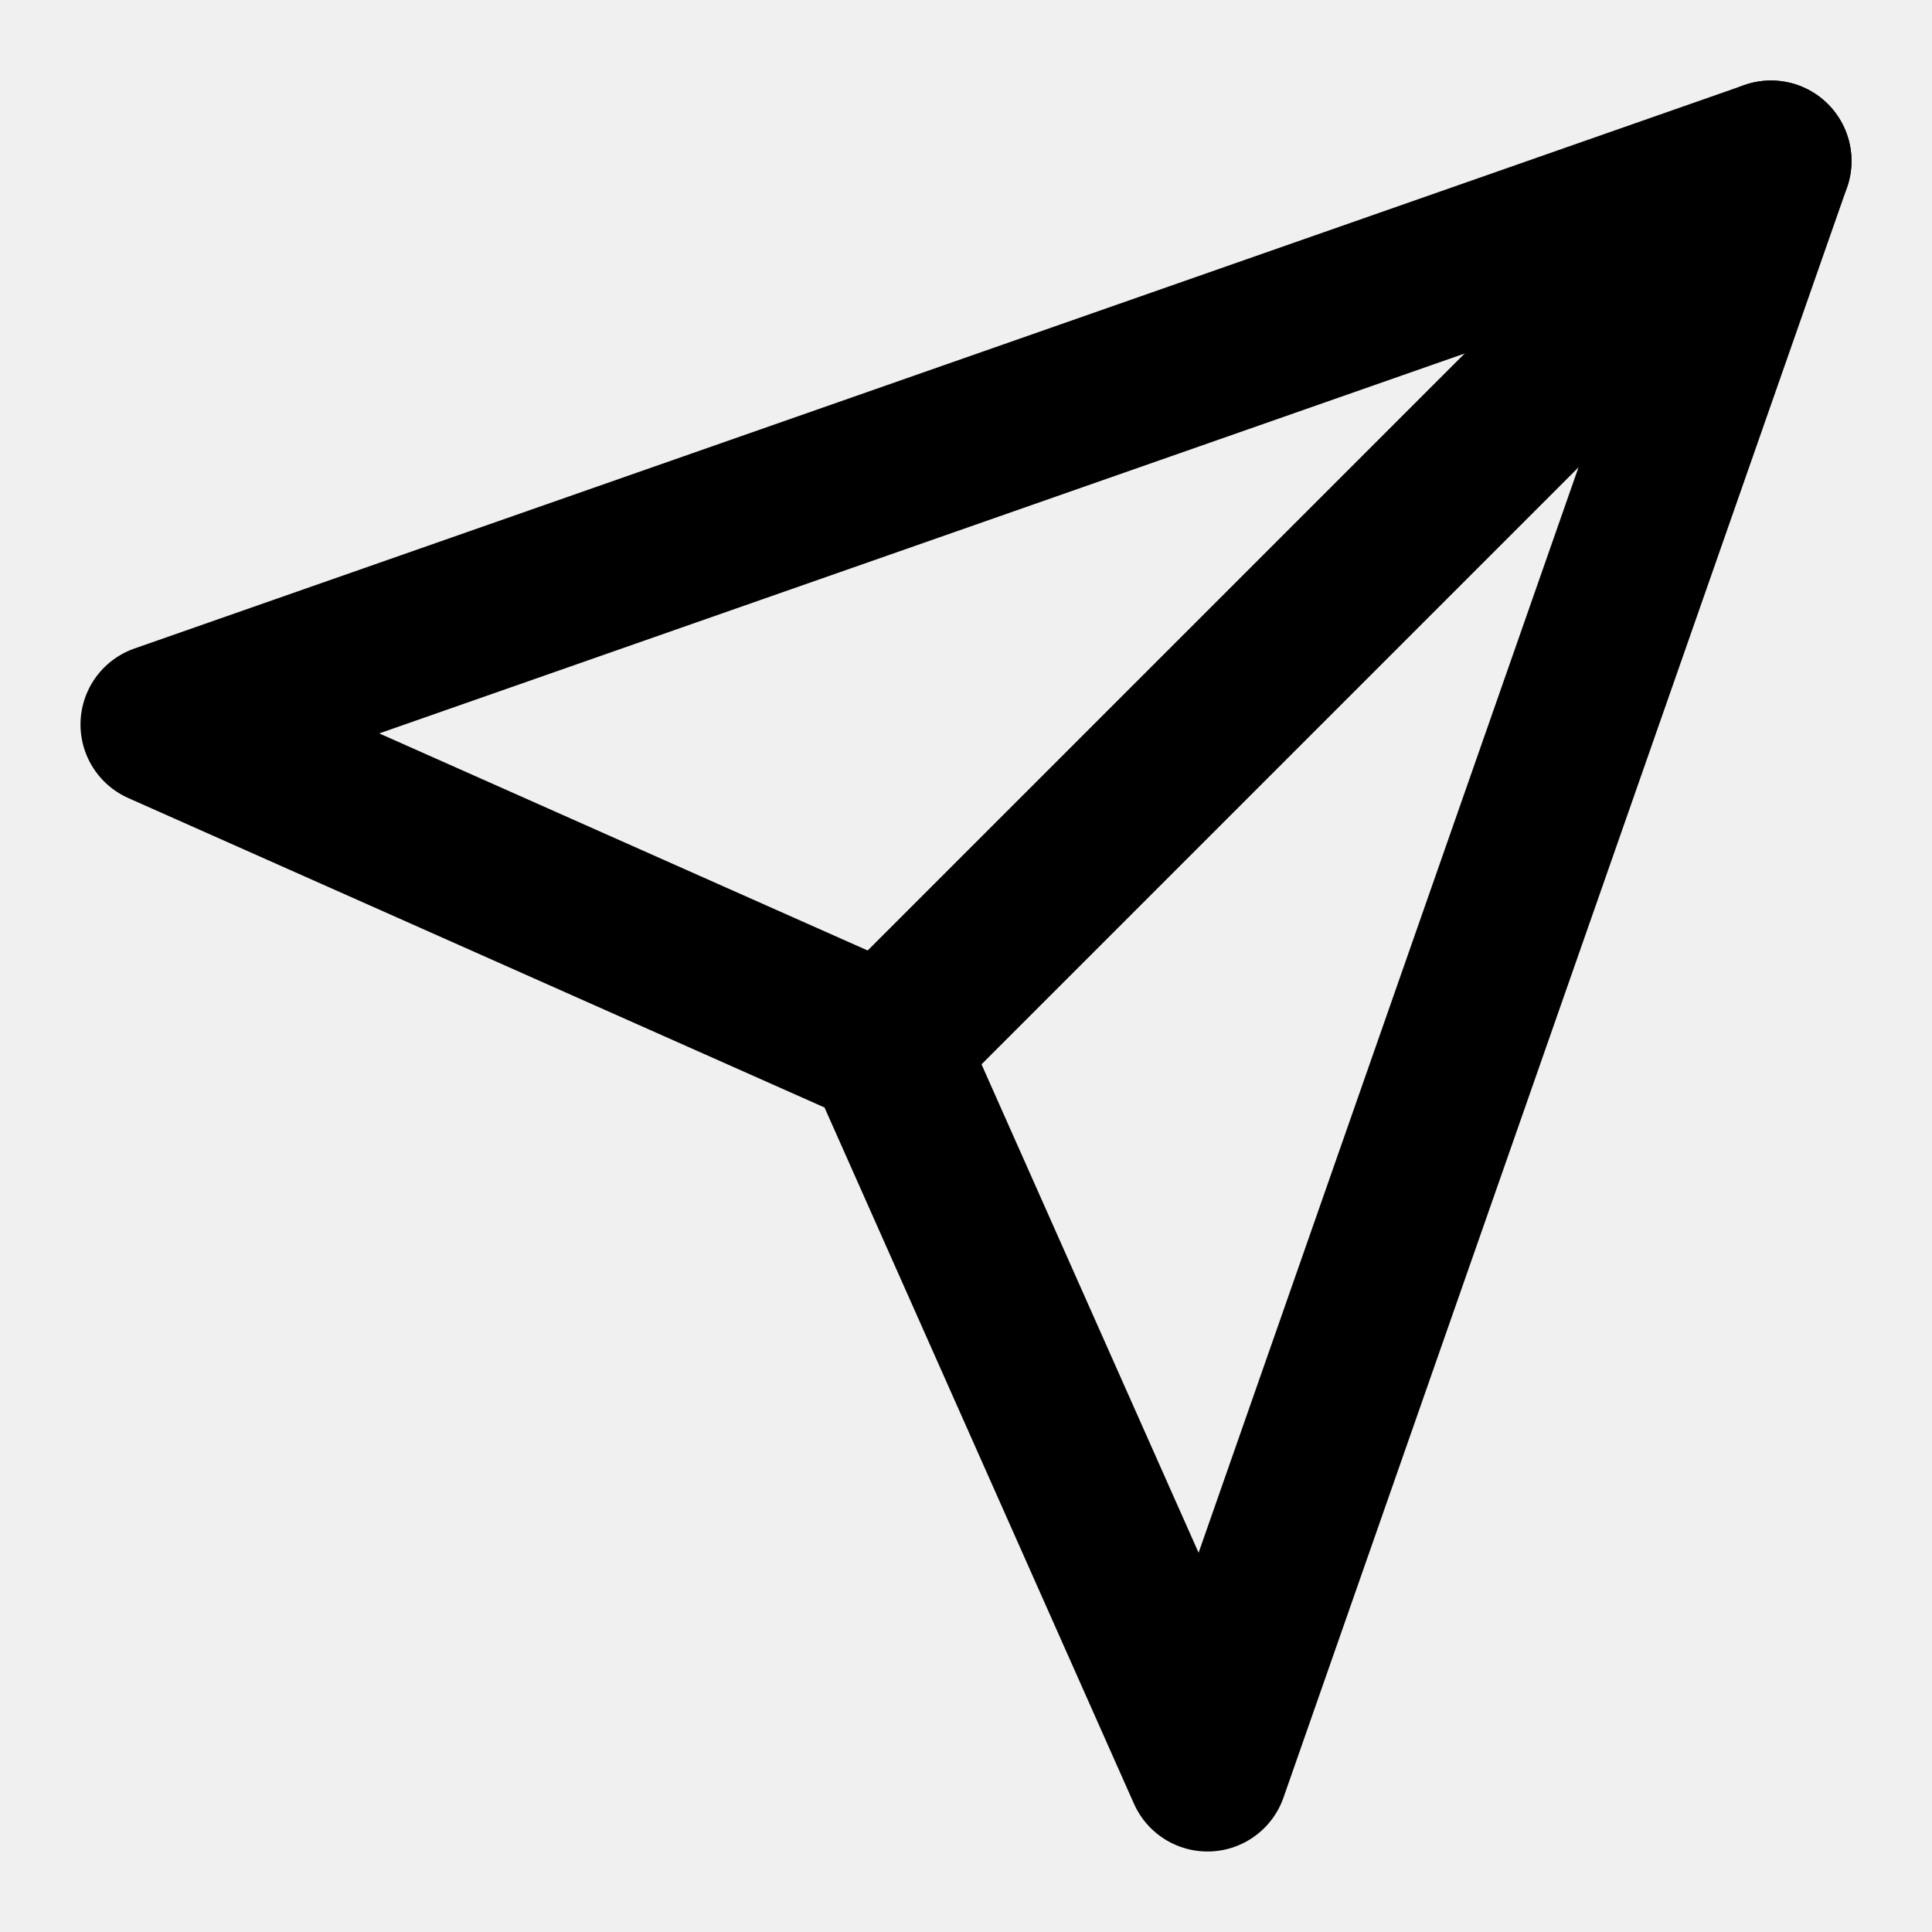
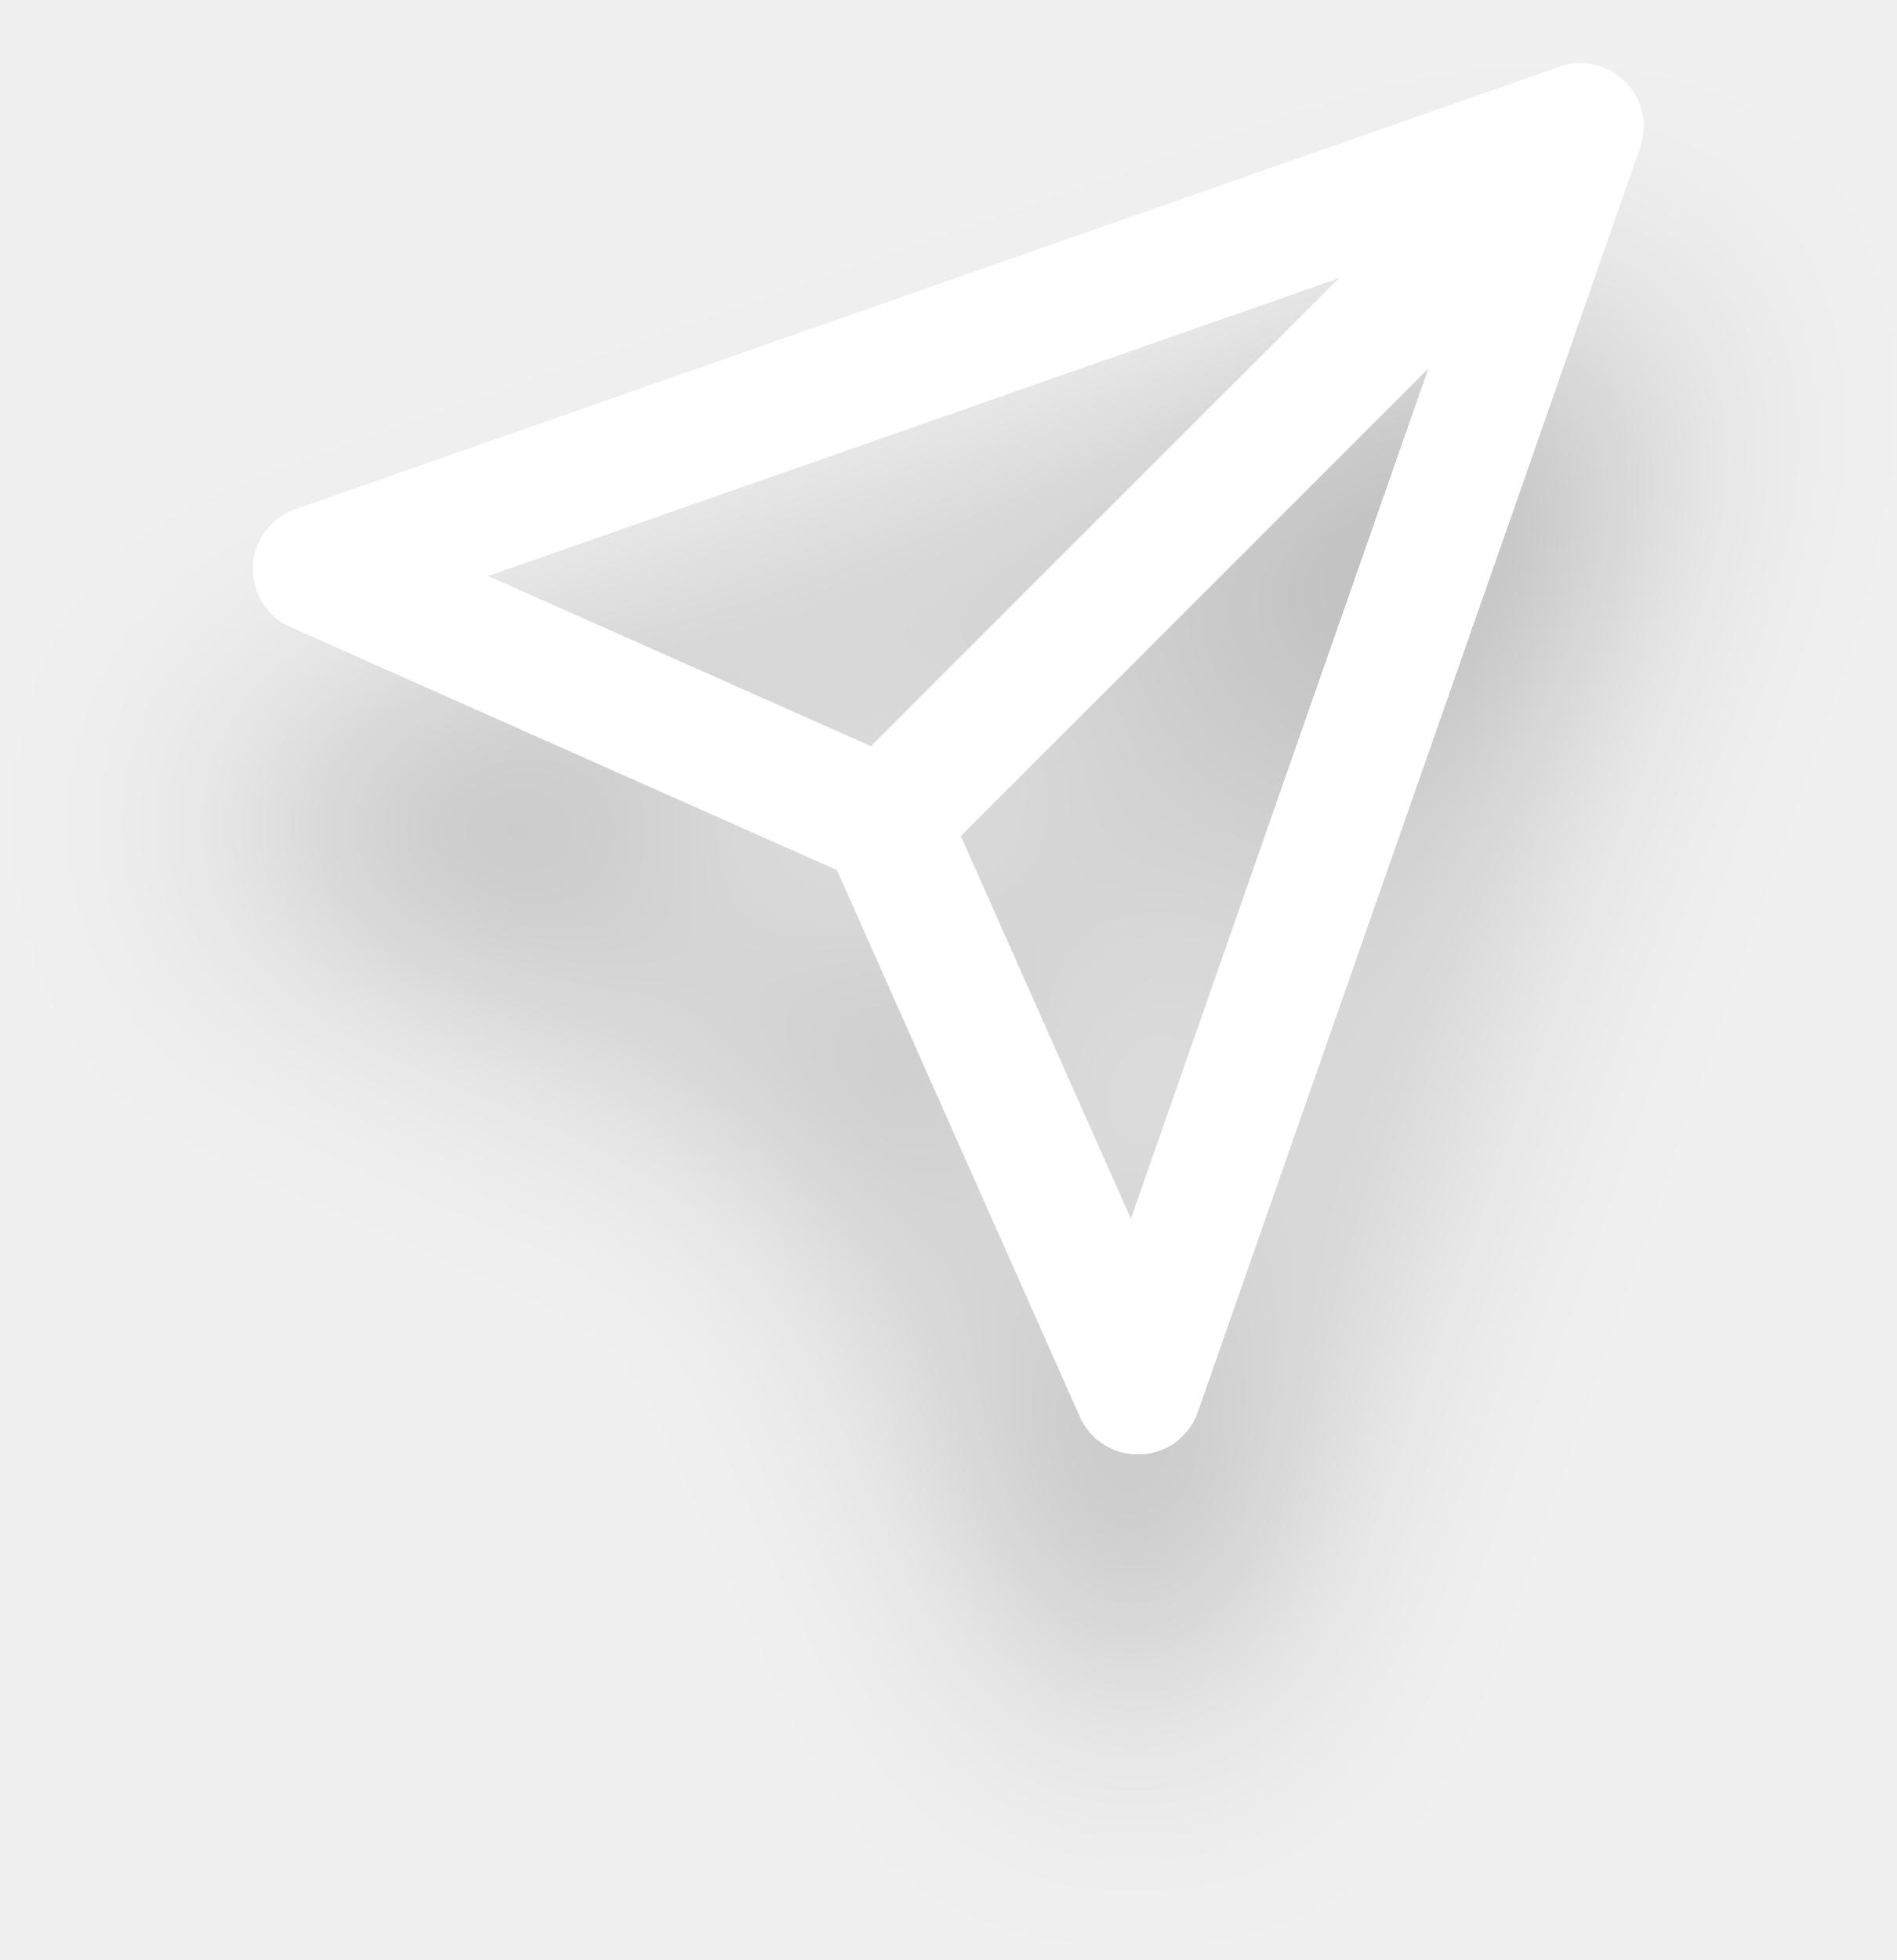
- <svg xmlns="http://www.w3.org/2000/svg" width="24" height="24" viewBox="0 0 24 24" fill="none" stroke="currentColor" stroke-width="2" stroke-linecap="round" stroke-linejoin="round" class="feather feather-send">
-   <line x1="22" y1="2" x2="11" y2="13" />
-   <polygon points="22 2 15 22 11 13 2 9 22 2" />
+ <svg xmlns="http://www.w3.org/2000/svg" width="30" height="31" viewBox="0 0 30 31" fill="none">
+   <g filter="url(#filter0_d_101_203)">
+     <path d="M25 2L14 13" stroke="white" stroke-width="2" stroke-linecap="round" stroke-linejoin="round" />
+     <path d="M25 2L18 22L14 13L5 9L25 2Z" stroke="white" stroke-width="2" stroke-linecap="round" stroke-linejoin="round" />
+   </g>
+   <defs>
+     <filter id="filter0_d_101_203" x="-1" y="0" width="32" height="32" filterUnits="userSpaceOnUse" color-interpolation-filters="sRGB">
+       <feFlood flood-opacity="0" result="BackgroundImageFix" />
+       <feColorMatrix in="SourceAlpha" type="matrix" values="0 0 0 0 0 0 0 0 0 0 0 0 0 0 0 0 0 0 127 0" result="hardAlpha" />
+       <feOffset dy="4" />
+       <feGaussianBlur stdDeviation="2" />
+       <feComposite in2="hardAlpha" operator="out" />
+       <feColorMatrix type="matrix" values="0 0 0 0 0 0 0 0 0 0 0 0 0 0 0 0 0 0 0.25 0" />
+       <feBlend mode="normal" in2="BackgroundImageFix" result="effect1_dropShadow_101_203" />
+       <feBlend mode="normal" in="SourceGraphic" in2="effect1_dropShadow_101_203" result="shape" />
+     </filter>
+   </defs>
</svg>
